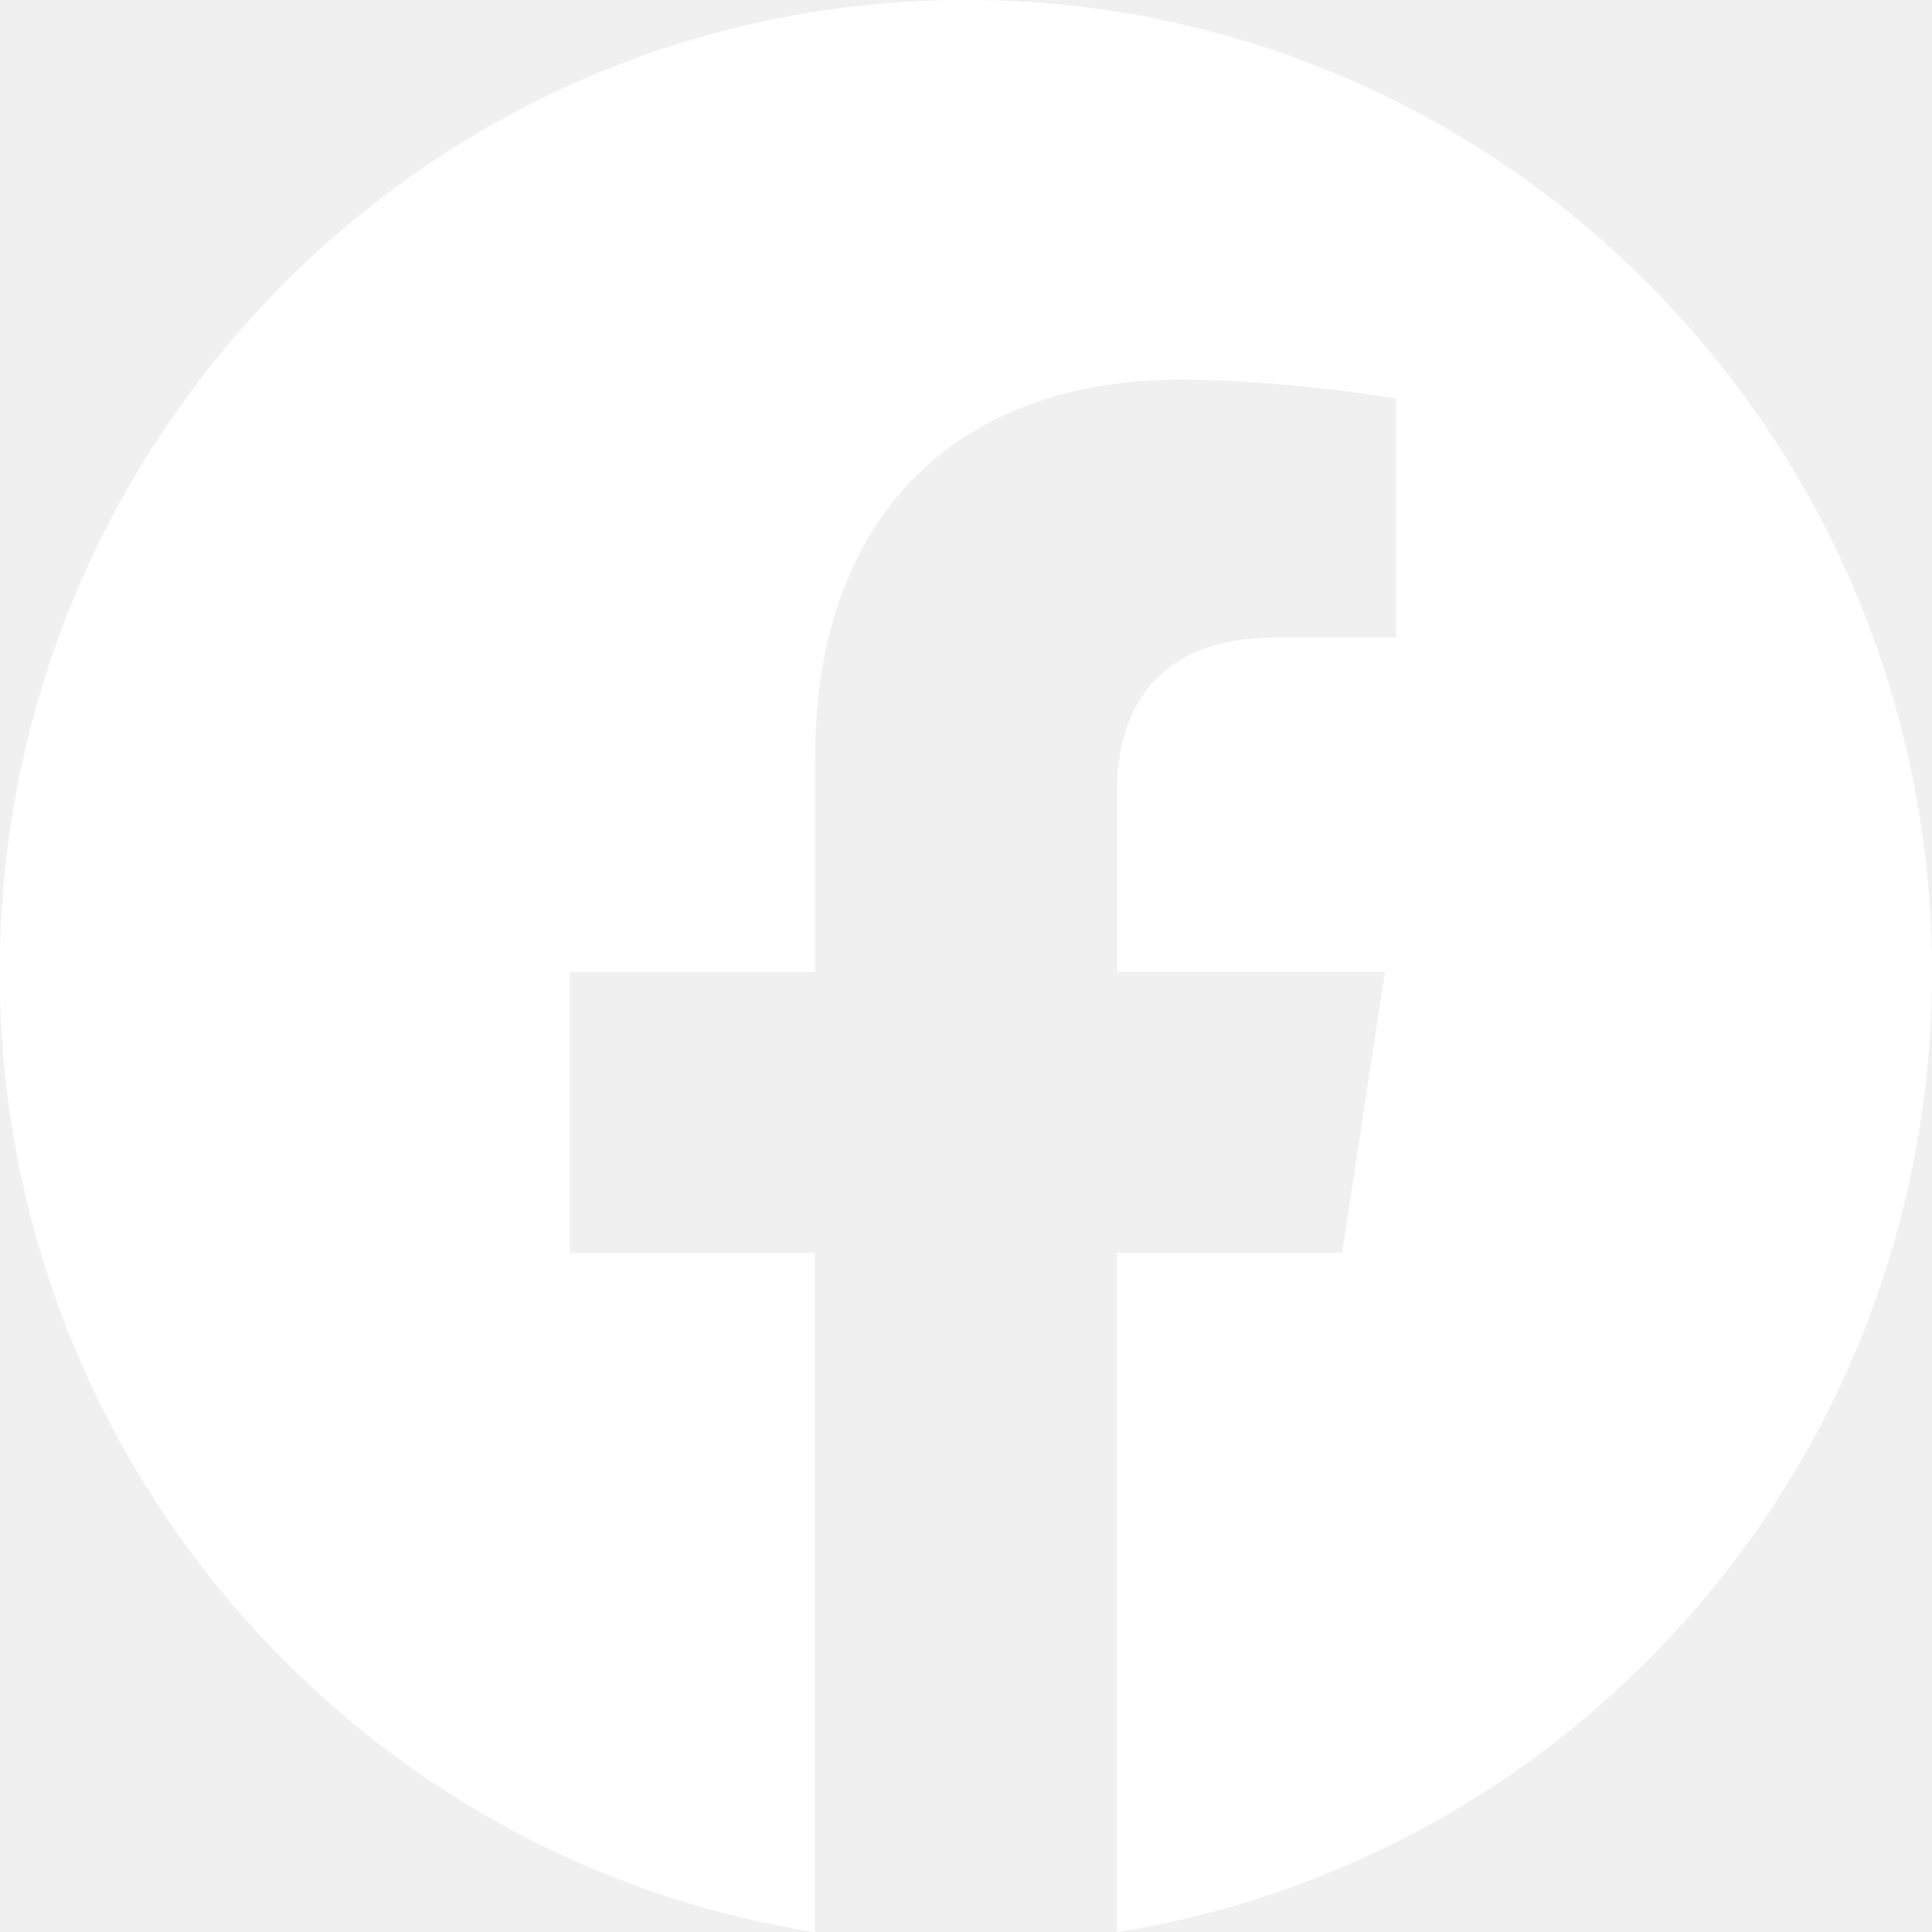
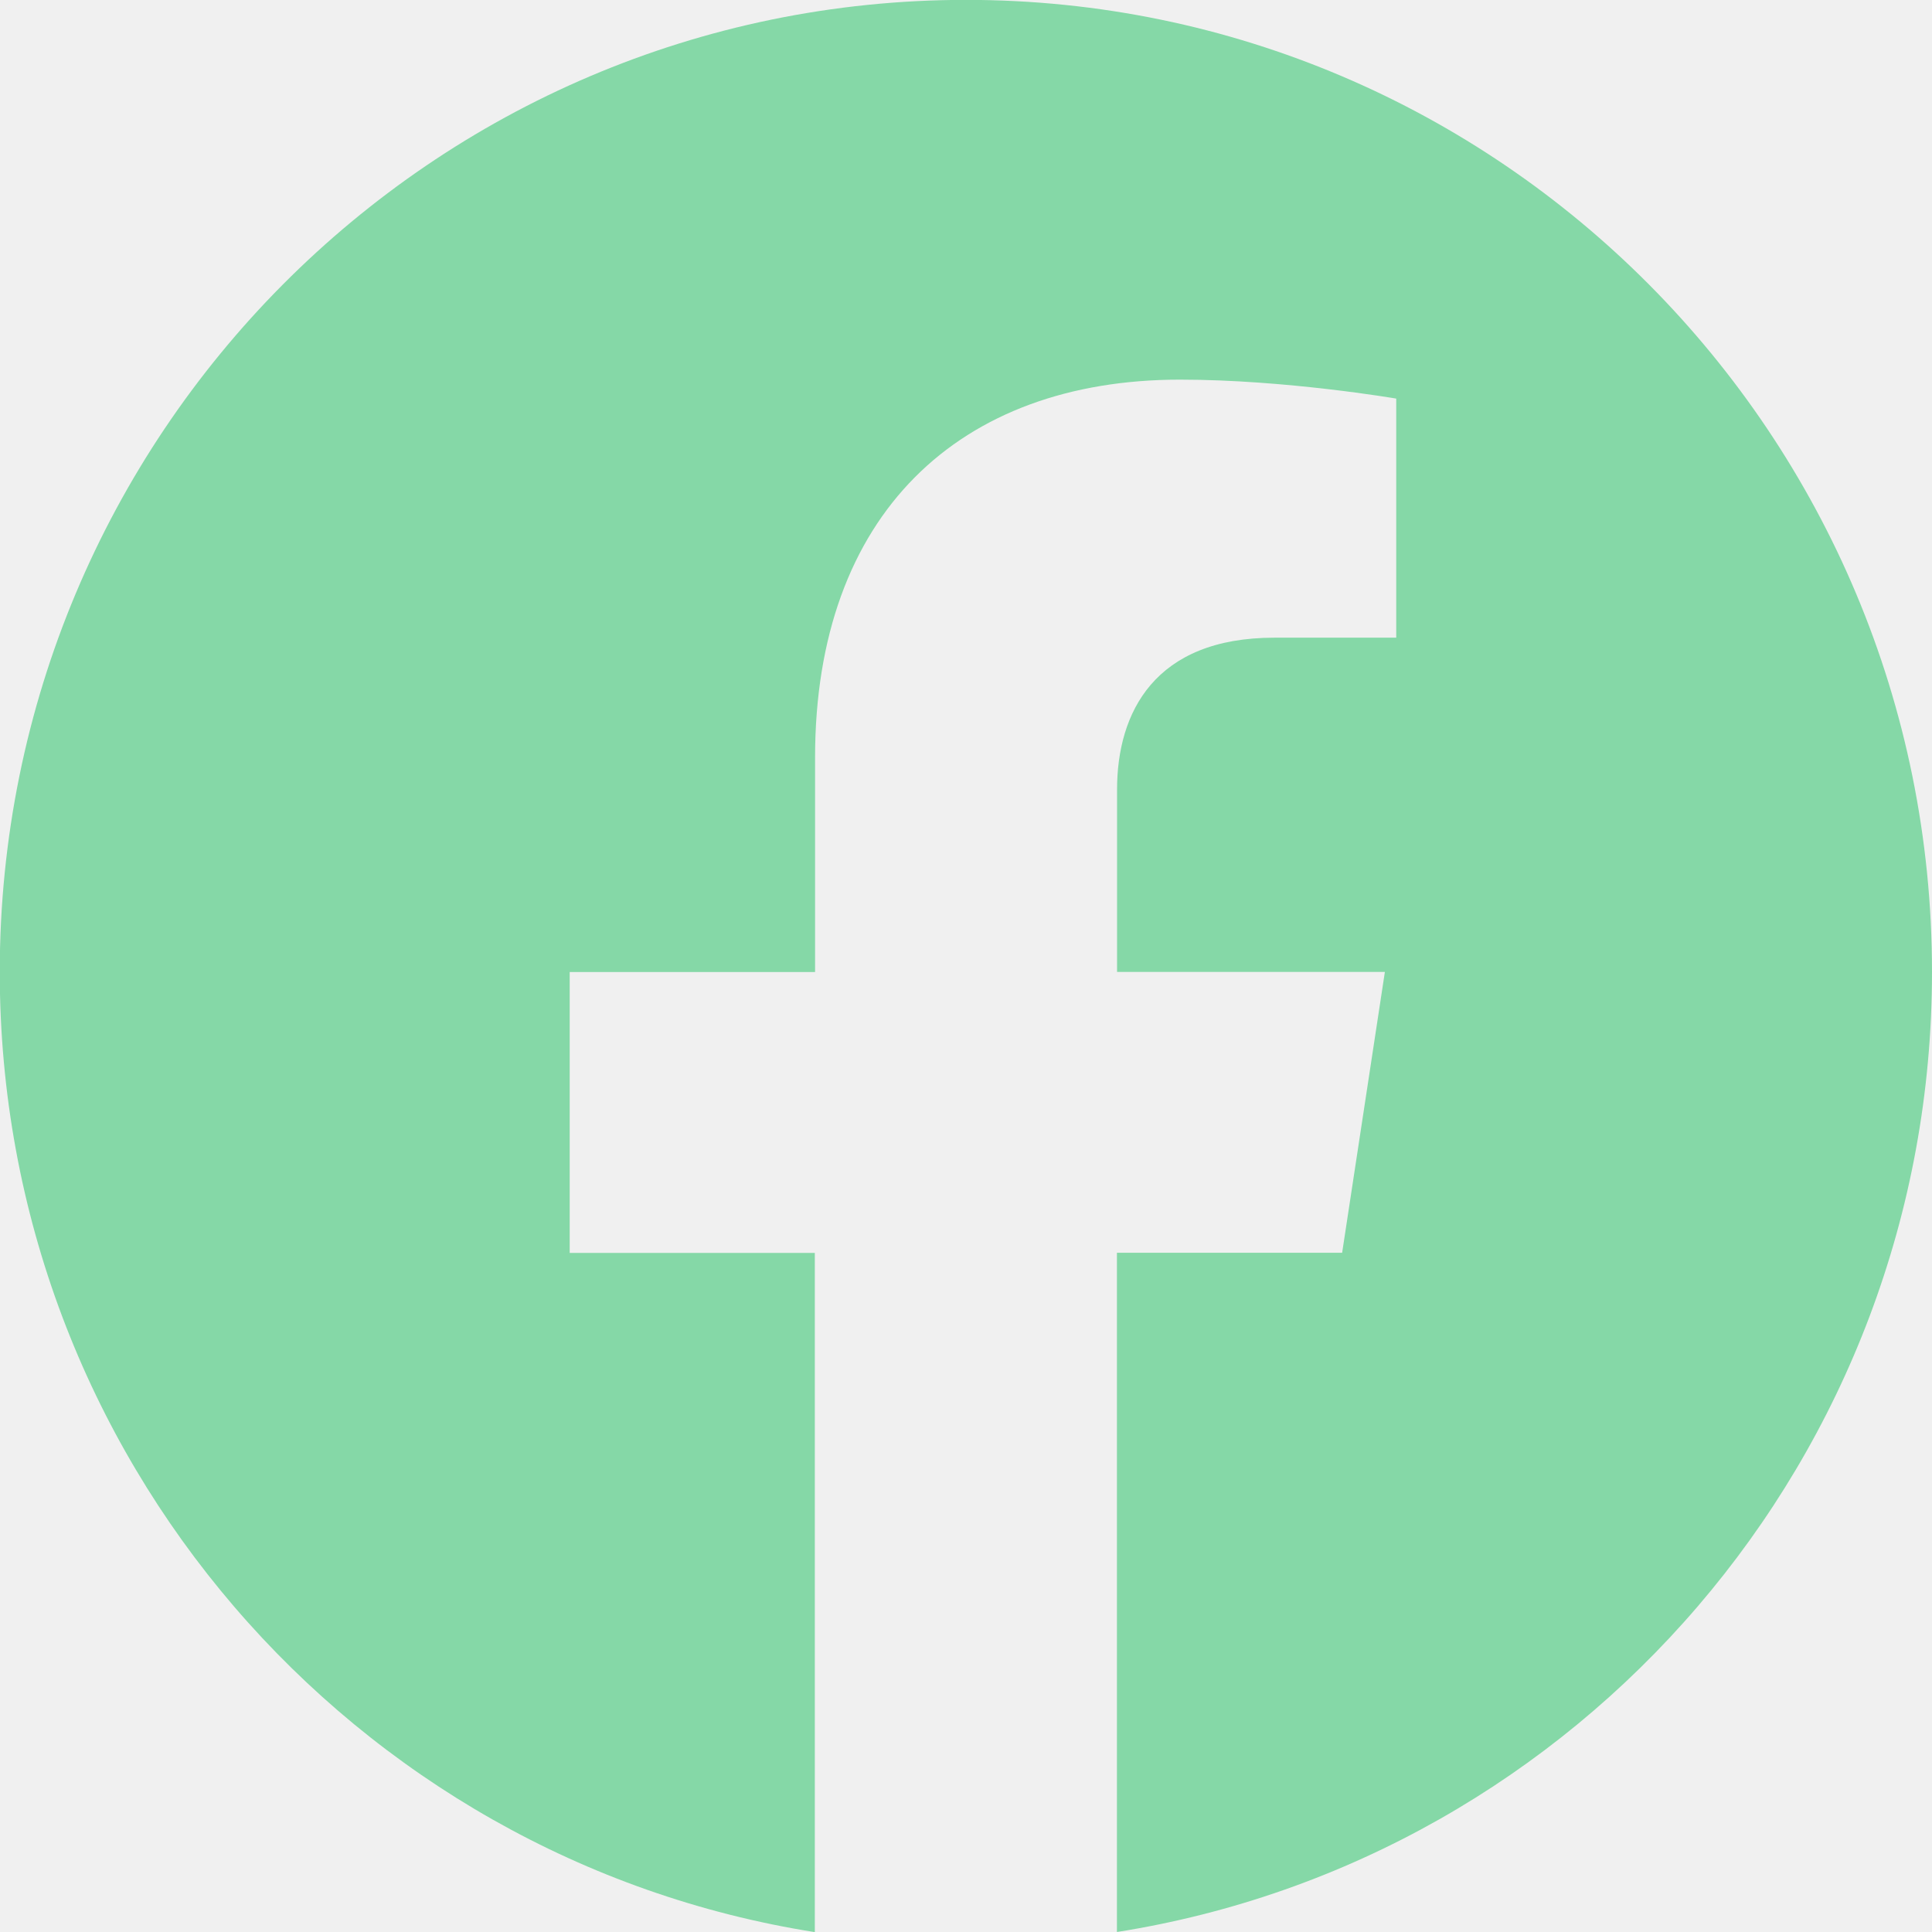
- <svg xmlns="http://www.w3.org/2000/svg" width="16" height="16" fill="white" class="bi bi-facebook" viewBox="0 0 16 16">
+ <svg xmlns="http://www.w3.org/2000/svg" width="16" height="16" fill="#85d8a7" class="bi bi-facebook" viewBox="0 0 16 16">
  <path d="M16 8.049c0-4.446-3.582-8.05-8-8.05C3.58 0-.002 3.603-.002 8.05c0 4.017 2.926 7.347 6.75 7.951v-5.625h-2.03V8.05H6.75V6.275c0-2.017 1.195-3.131 3.022-3.131.876 0 1.791.157 1.791.157v1.98h-1.009c-.993 0-1.303.621-1.303 1.258v1.51h2.218l-.354 2.326H9.25V16c3.824-.604 6.75-3.934 6.75-7.951z" />
</svg>
